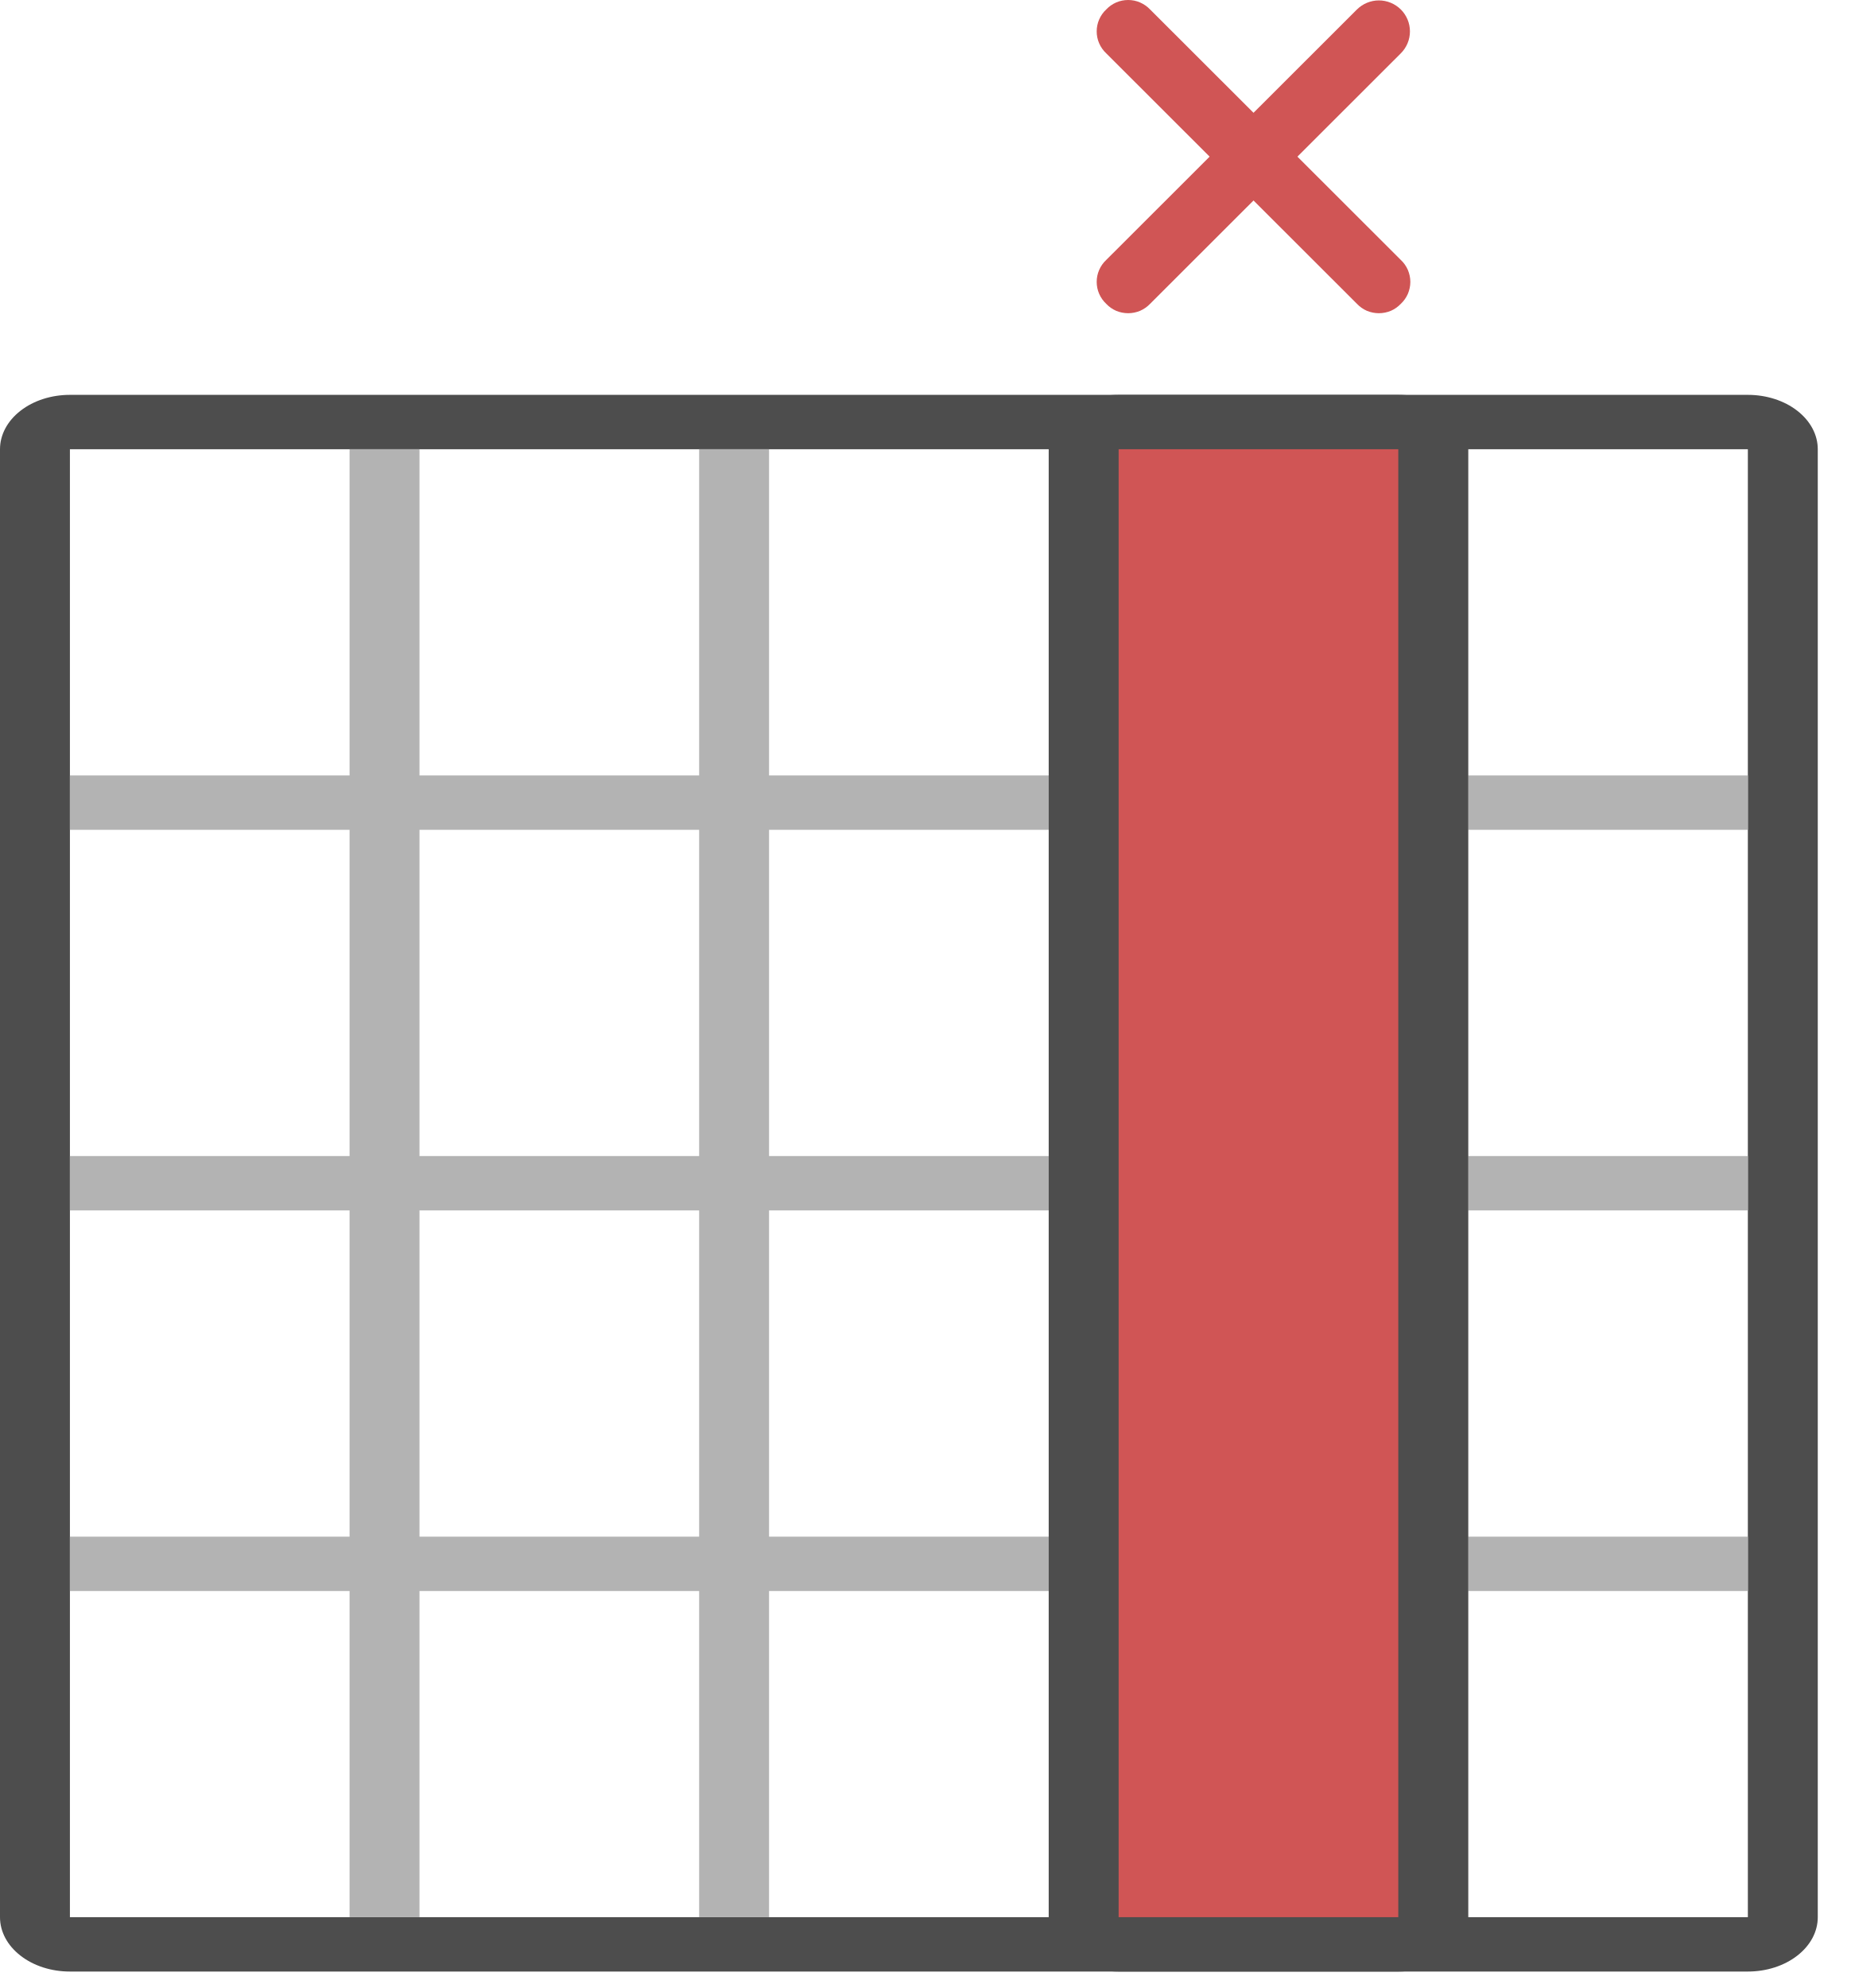
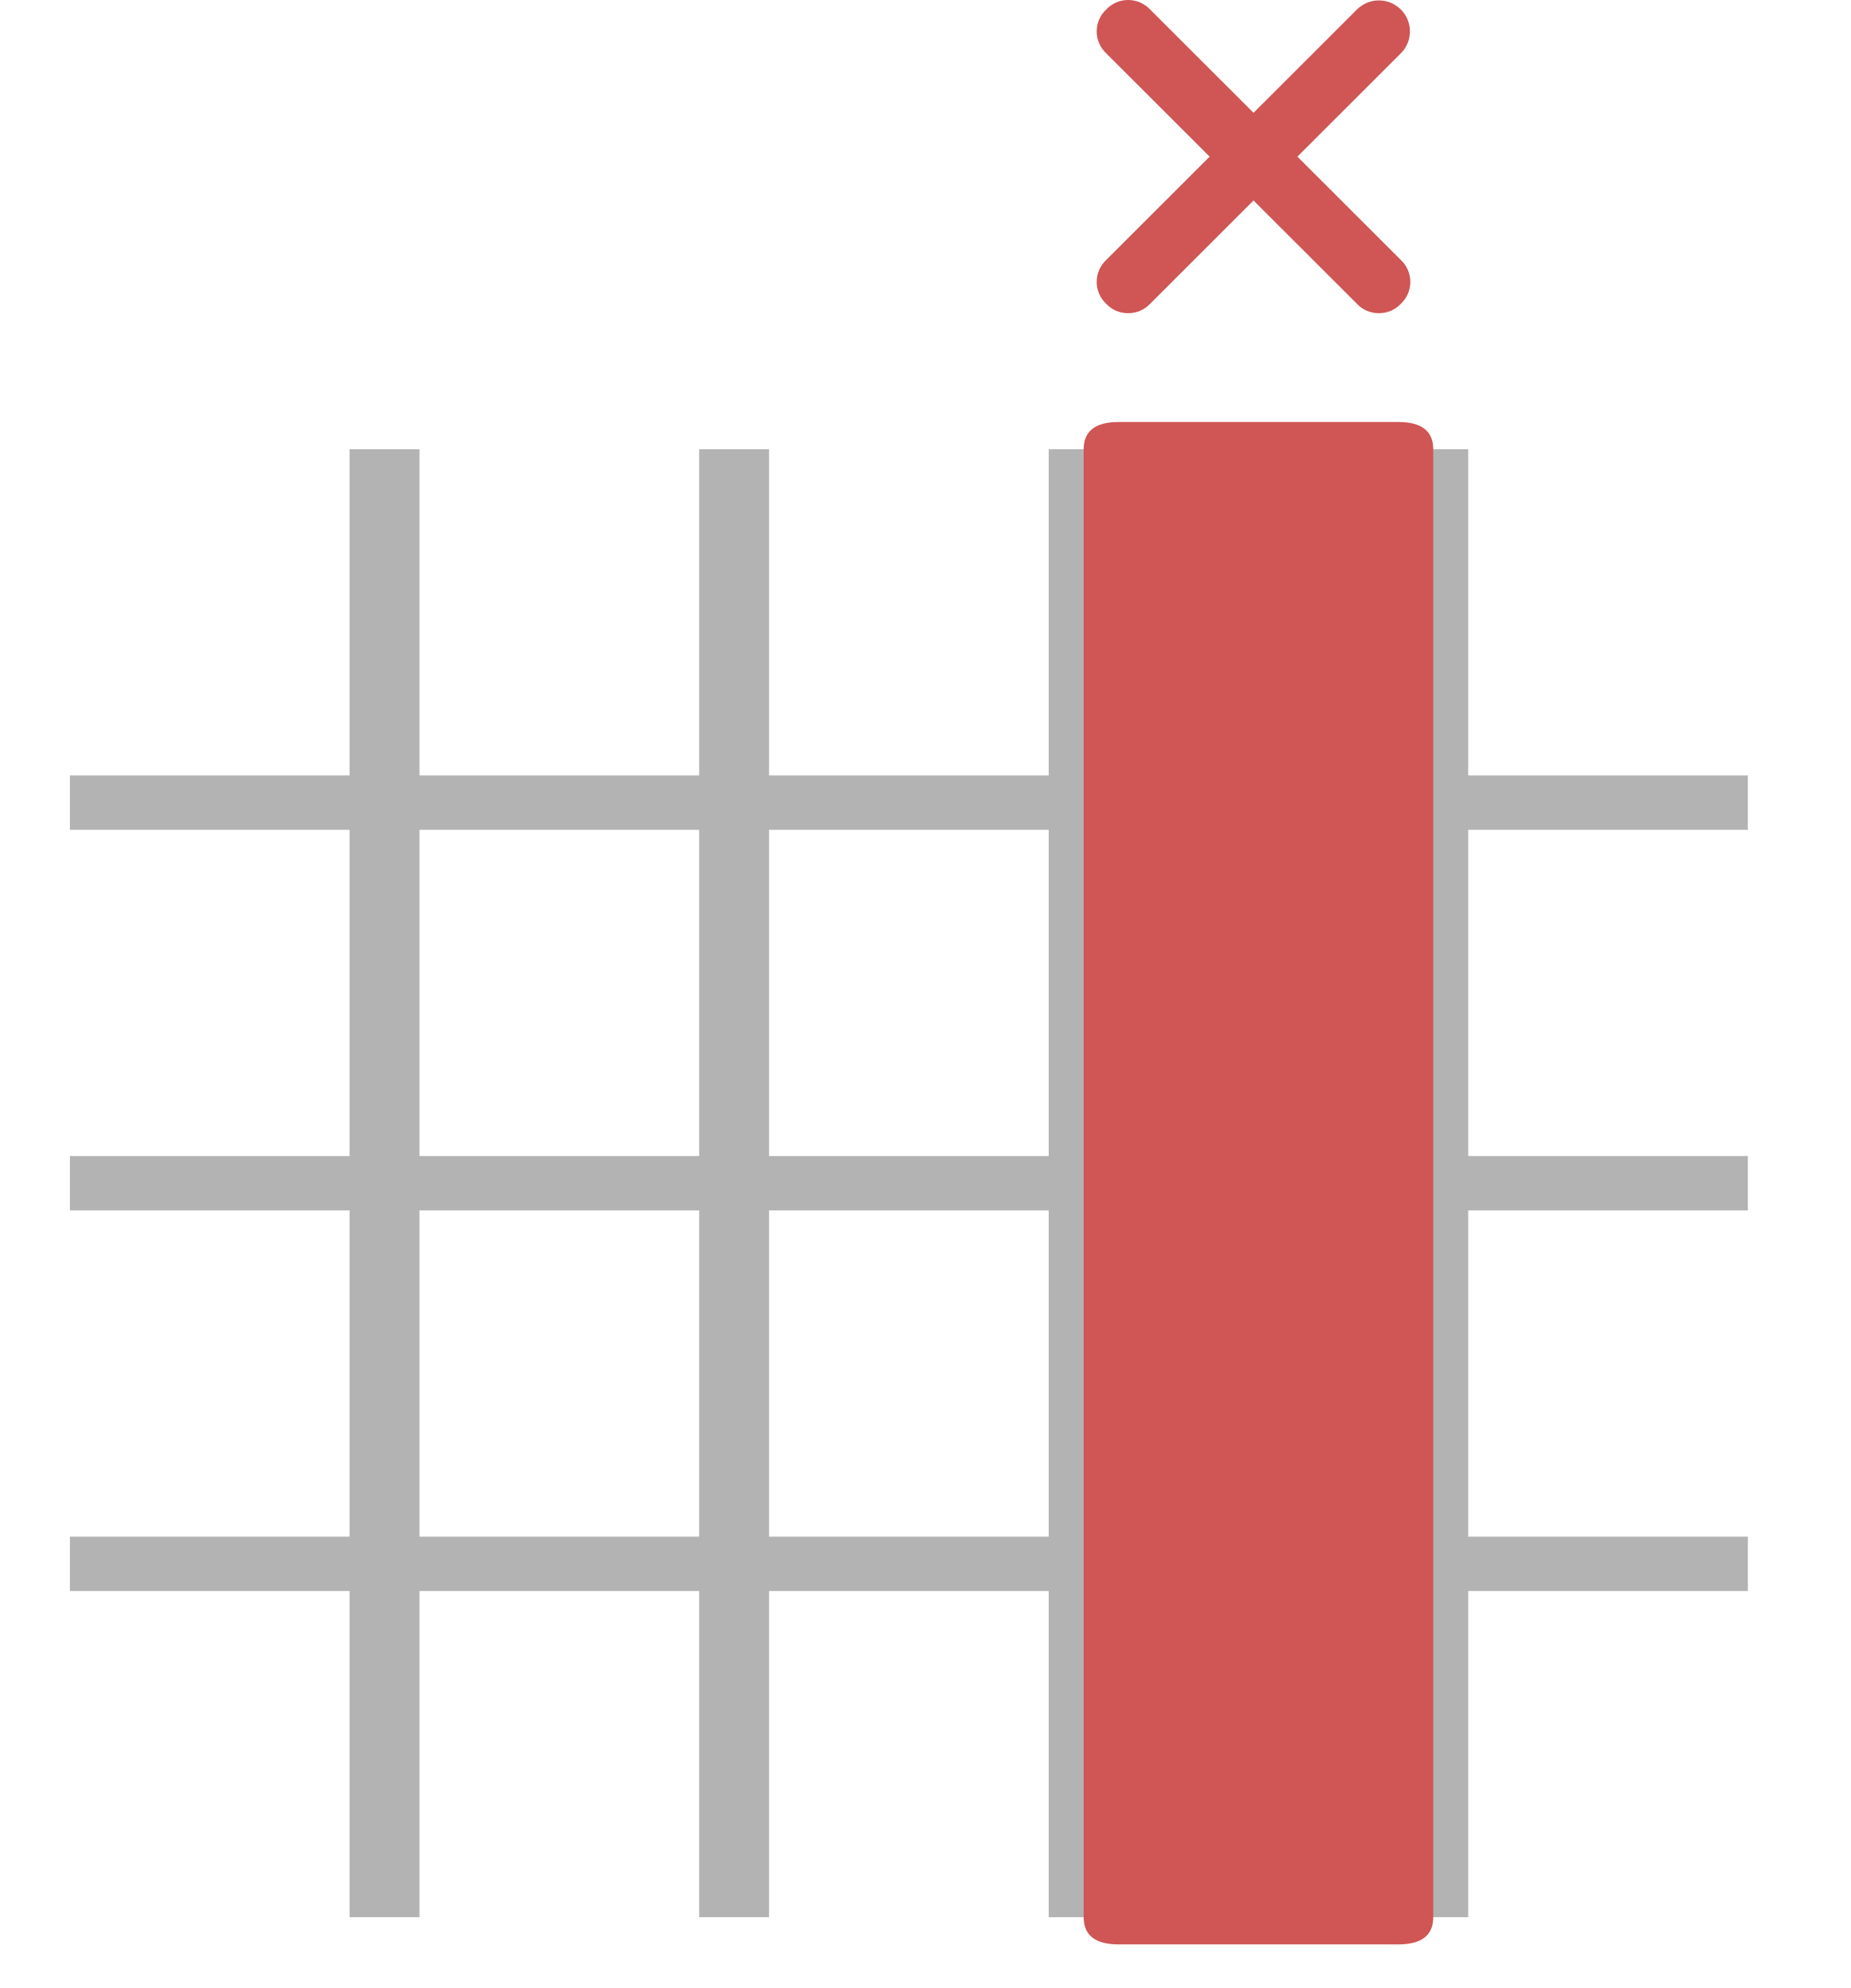
<svg xmlns="http://www.w3.org/2000/svg" width="27" height="29" viewBox="0 0 27 29" fill="none">
-   <path d="M25.5 27.967L1.02 27.967L1.02 6.553L25.5 6.553L25.5 27.967ZM26.52 27.967L26.52 6.553C26.52 6.343 26.413 6.141 26.221 5.992C26.03 5.843 25.77 5.76 25.5 5.76L1.02 5.76C0.749 5.76 0.49 5.843 0.299 5.992C0.107 6.141 -1.14696e-05 6.343 -1.14788e-05 6.553L-1.24148e-05 27.967C-1.2424e-05 28.178 0.107 28.379 0.299 28.528C0.49 28.677 0.749 28.76 1.02 28.76L25.5 28.76C25.77 28.76 26.03 28.677 26.221 28.528C26.413 28.379 26.52 28.178 26.52 27.967Z" fill="#4D4D4D" />
+   <path d="M25.5 27.967L1.02 27.967L1.02 6.553L25.5 6.553L25.5 27.967ZM26.52 27.967L26.52 6.553C26.52 6.343 26.413 6.141 26.221 5.992C26.03 5.843 25.77 5.76 25.5 5.76L1.02 5.76C0.749 5.76 0.49 5.843 0.299 5.992C0.107 6.141 -1.14696e-05 6.343 -1.14788e-05 6.553L-1.24148e-05 27.967C-1.2424e-05 28.178 0.107 28.379 0.299 28.528C0.49 28.677 0.749 28.76 1.02 28.76L25.5 28.76C25.77 28.76 26.03 28.677 26.221 28.528C26.413 28.379 26.52 28.178 26.52 27.967Z" />
  <path d="M16.32 6.553L16.32 27.967L15.3 27.967L15.3 6.553L16.32 6.553ZM11.22 6.553L11.22 27.967L10.2 27.967L10.2 6.553L11.22 6.553ZM6.12 6.553L6.12 27.967L5.1 27.967L5.1 6.553L6.12 6.553ZM21.42 6.553L21.42 27.967L20.4 27.967L20.4 6.553L21.42 6.553Z" fill="#B3B3B3" />
  <path d="M25.5 12.105L1.02 12.105L1.02 11.312L25.5 11.312L25.5 12.105ZM25.5 17.657L1.02 17.657L1.02 16.864L25.5 16.864L25.5 17.657ZM25.5 23.209L1.02 23.209L1.02 22.416L25.5 22.416L25.5 23.209Z" fill="#B3B3B3" />
  <path d="M20.91 6.553L20.91 27.967C20.91 28.232 20.74 28.364 20.4 28.364L16.32 28.364C15.98 28.364 15.81 28.232 15.81 27.967L15.81 6.553C15.81 6.289 15.98 6.156 16.32 6.156L20.4 6.156C20.74 6.156 20.91 6.289 20.91 6.553Z" fill="#D05555" />
-   <path d="M20.4 27.967L16.32 27.967L16.32 6.553L20.4 6.553L20.4 27.967ZM21.42 27.967L21.42 6.553C21.42 6.343 21.312 6.141 21.121 5.992C20.93 5.843 20.671 5.76 20.4 5.76L16.32 5.76C16.049 5.76 15.79 5.843 15.599 5.992C15.407 6.141 15.3 6.343 15.3 6.553L15.3 27.967C15.3 28.178 15.407 28.379 15.599 28.528C15.79 28.677 16.049 28.76 16.32 28.76L20.4 28.76C20.671 28.76 20.93 28.677 21.121 28.528C21.312 28.379 21.42 28.178 21.42 27.967Z" fill="#4D4D4D" />
+   <path d="M20.4 27.967L16.32 27.967L16.32 6.553L20.4 6.553L20.4 27.967ZM21.42 27.967L21.42 6.553C21.42 6.343 21.312 6.141 21.121 5.992C20.93 5.843 20.671 5.76 20.4 5.76L16.32 5.76C16.049 5.76 15.79 5.843 15.599 5.992C15.407 6.141 15.3 6.343 15.3 6.553L15.3 27.967C15.3 28.178 15.407 28.379 15.599 28.528C15.79 28.677 16.049 28.76 16.32 28.76L20.4 28.76C20.671 28.76 20.93 28.677 21.121 28.528C21.312 28.379 21.42 28.178 21.42 27.967Z" />
  <path d="M20.117 4.569C20.057 4.569 19.998 4.557 19.942 4.534C19.887 4.51 19.838 4.475 19.797 4.432L16.139 0.778C16.095 0.737 16.06 0.687 16.036 0.632C16.012 0.577 16 0.518 16 0.458C16 0.398 16.012 0.339 16.036 0.284C16.06 0.229 16.095 0.179 16.139 0.138C16.18 0.095 16.229 0.06 16.284 0.036C16.339 0.012 16.399 0 16.459 0C16.519 0 16.578 0.012 16.633 0.036C16.688 0.06 16.738 0.095 16.779 0.138L20.437 3.792C20.481 3.833 20.516 3.883 20.54 3.938C20.563 3.993 20.576 4.052 20.576 4.112C20.576 4.172 20.563 4.231 20.54 4.286C20.516 4.341 20.481 4.391 20.437 4.432C20.396 4.475 20.347 4.51 20.292 4.534C20.236 4.557 20.177 4.569 20.117 4.569Z" fill="#D05555" />
  <path d="M16.459 4.569C16.399 4.569 16.339 4.557 16.284 4.534C16.229 4.51 16.179 4.475 16.139 4.432C16.095 4.391 16.06 4.341 16.036 4.286C16.012 4.231 16 4.172 16 4.112C16 4.052 16.012 3.993 16.036 3.938C16.06 3.883 16.095 3.833 16.139 3.792L19.797 0.138C19.882 0.054 19.997 0.006 20.117 0.006C20.237 0.006 20.352 0.054 20.437 0.138C20.522 0.223 20.57 0.338 20.57 0.458C20.57 0.578 20.522 0.693 20.437 0.778L16.779 4.432C16.738 4.475 16.688 4.51 16.633 4.534C16.578 4.557 16.519 4.569 16.459 4.569Z" fill="#D05555" />
</svg>
